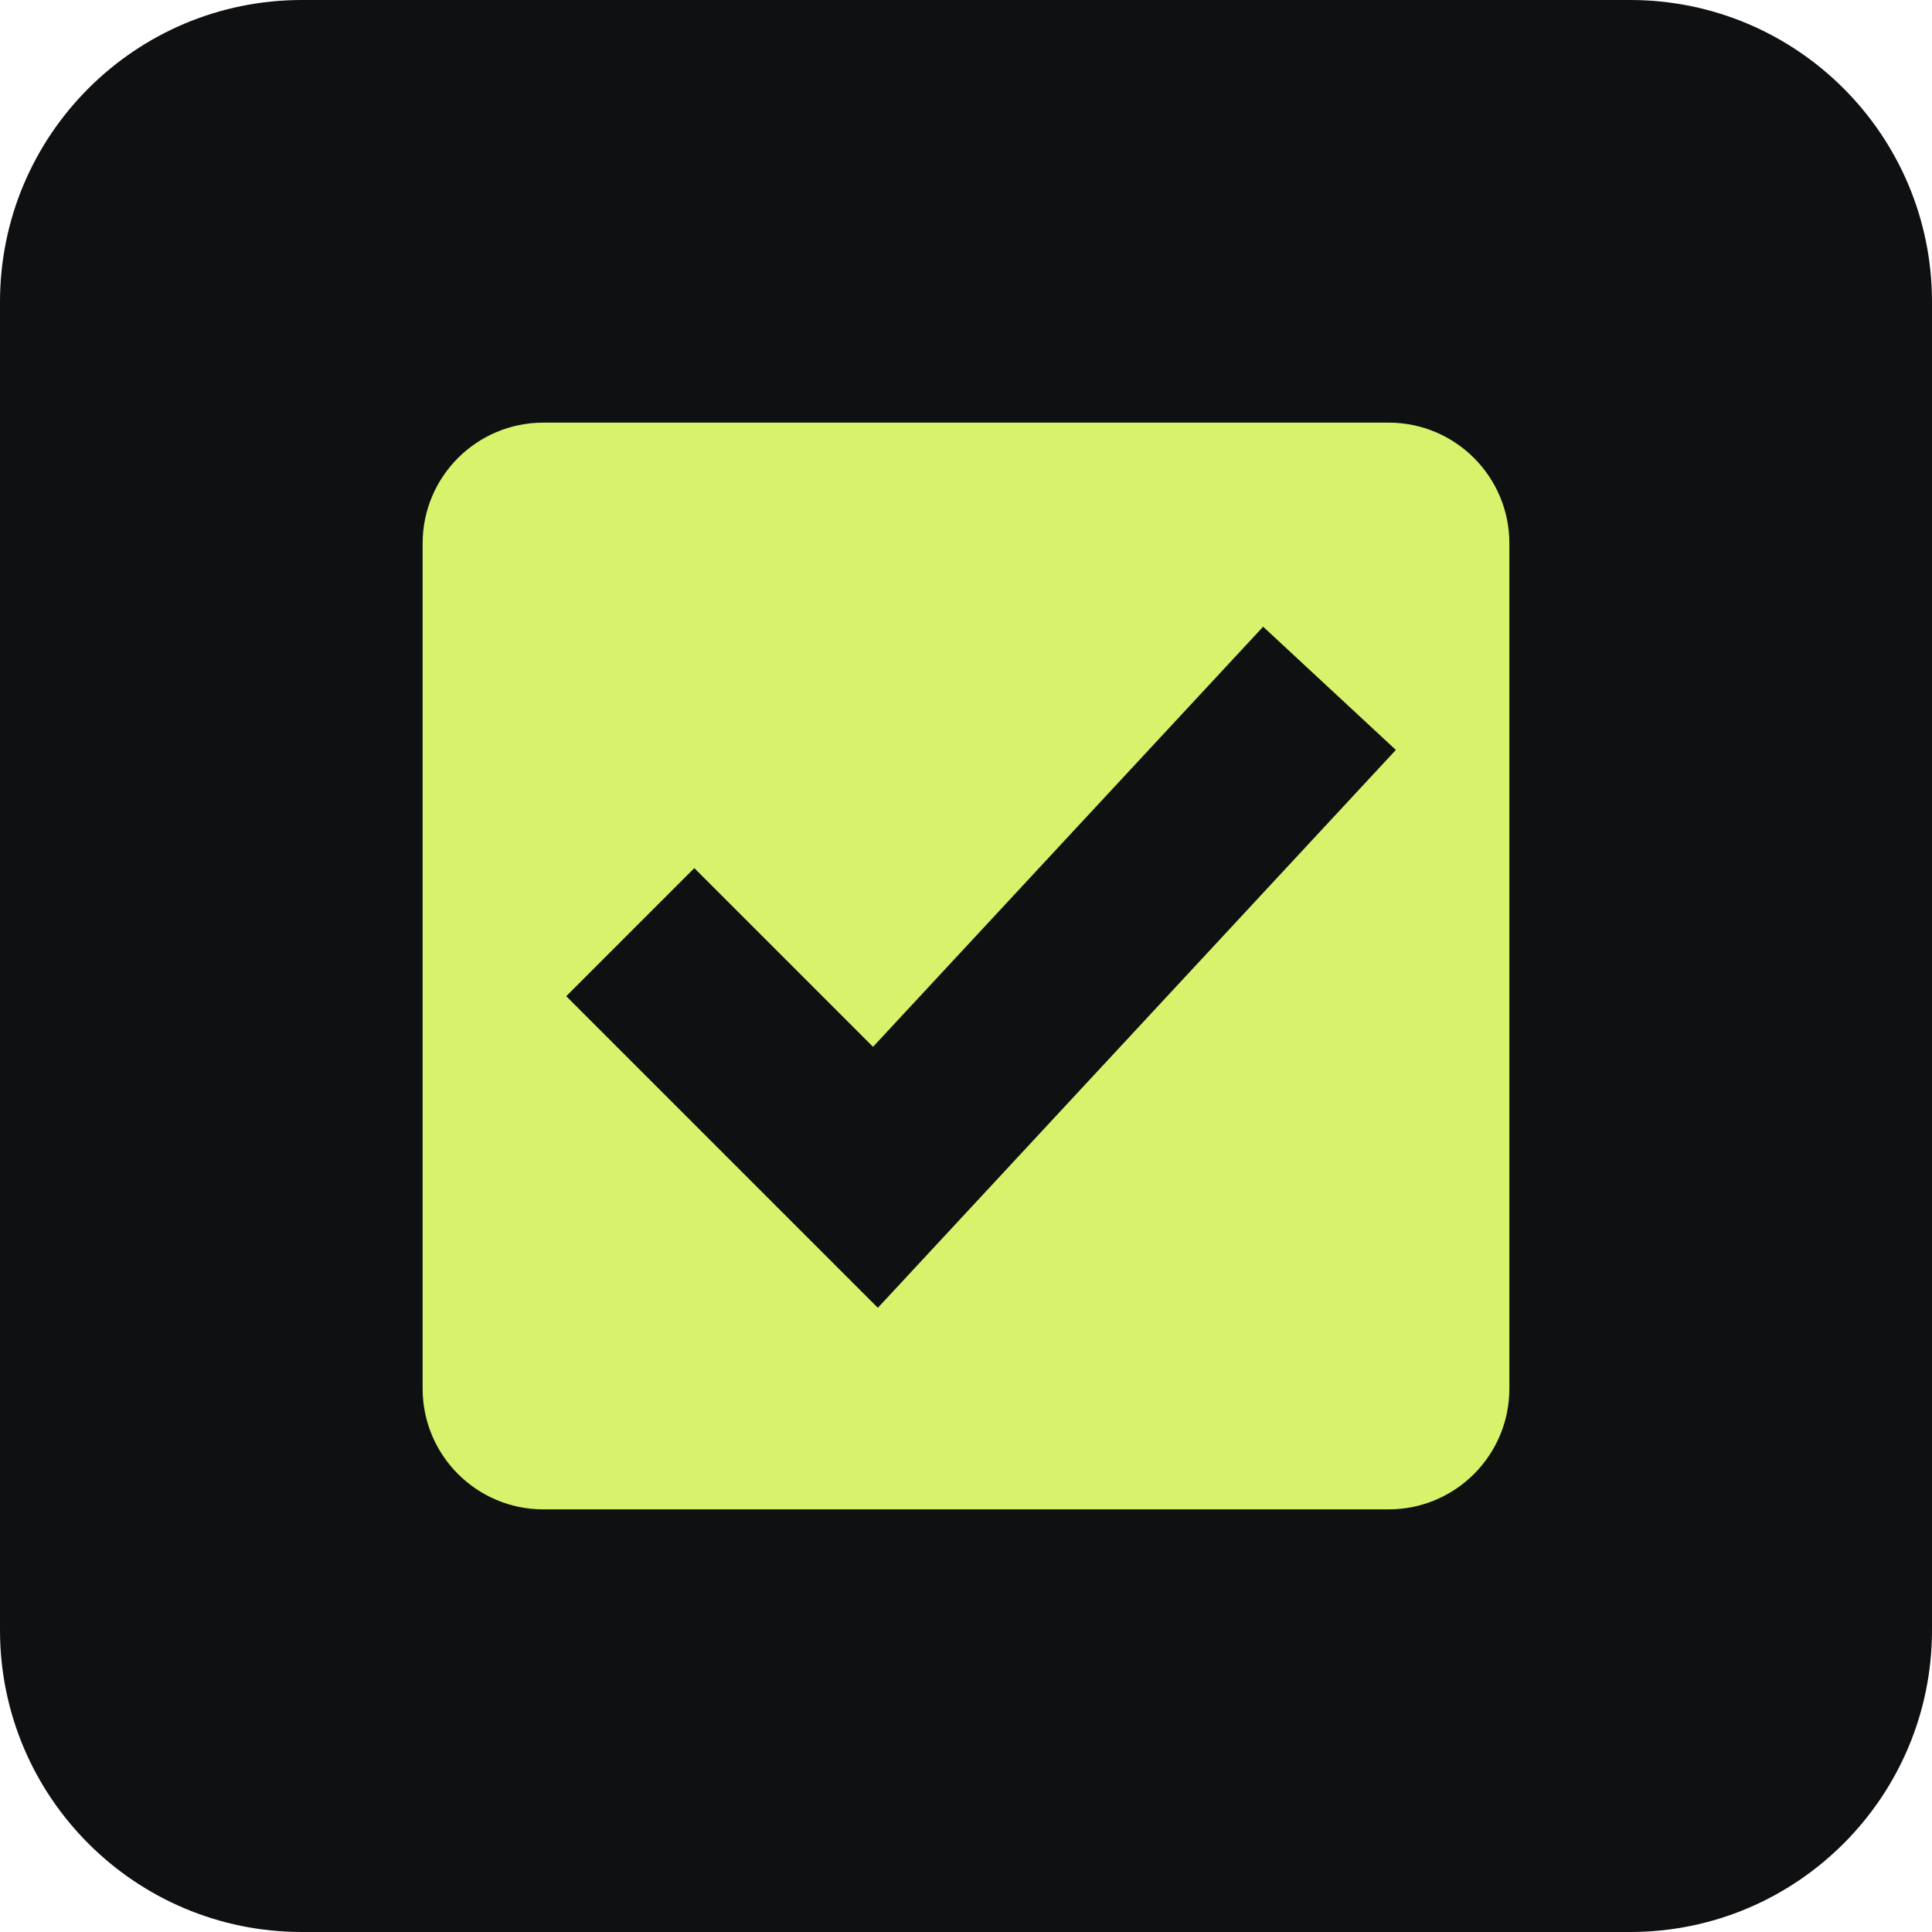
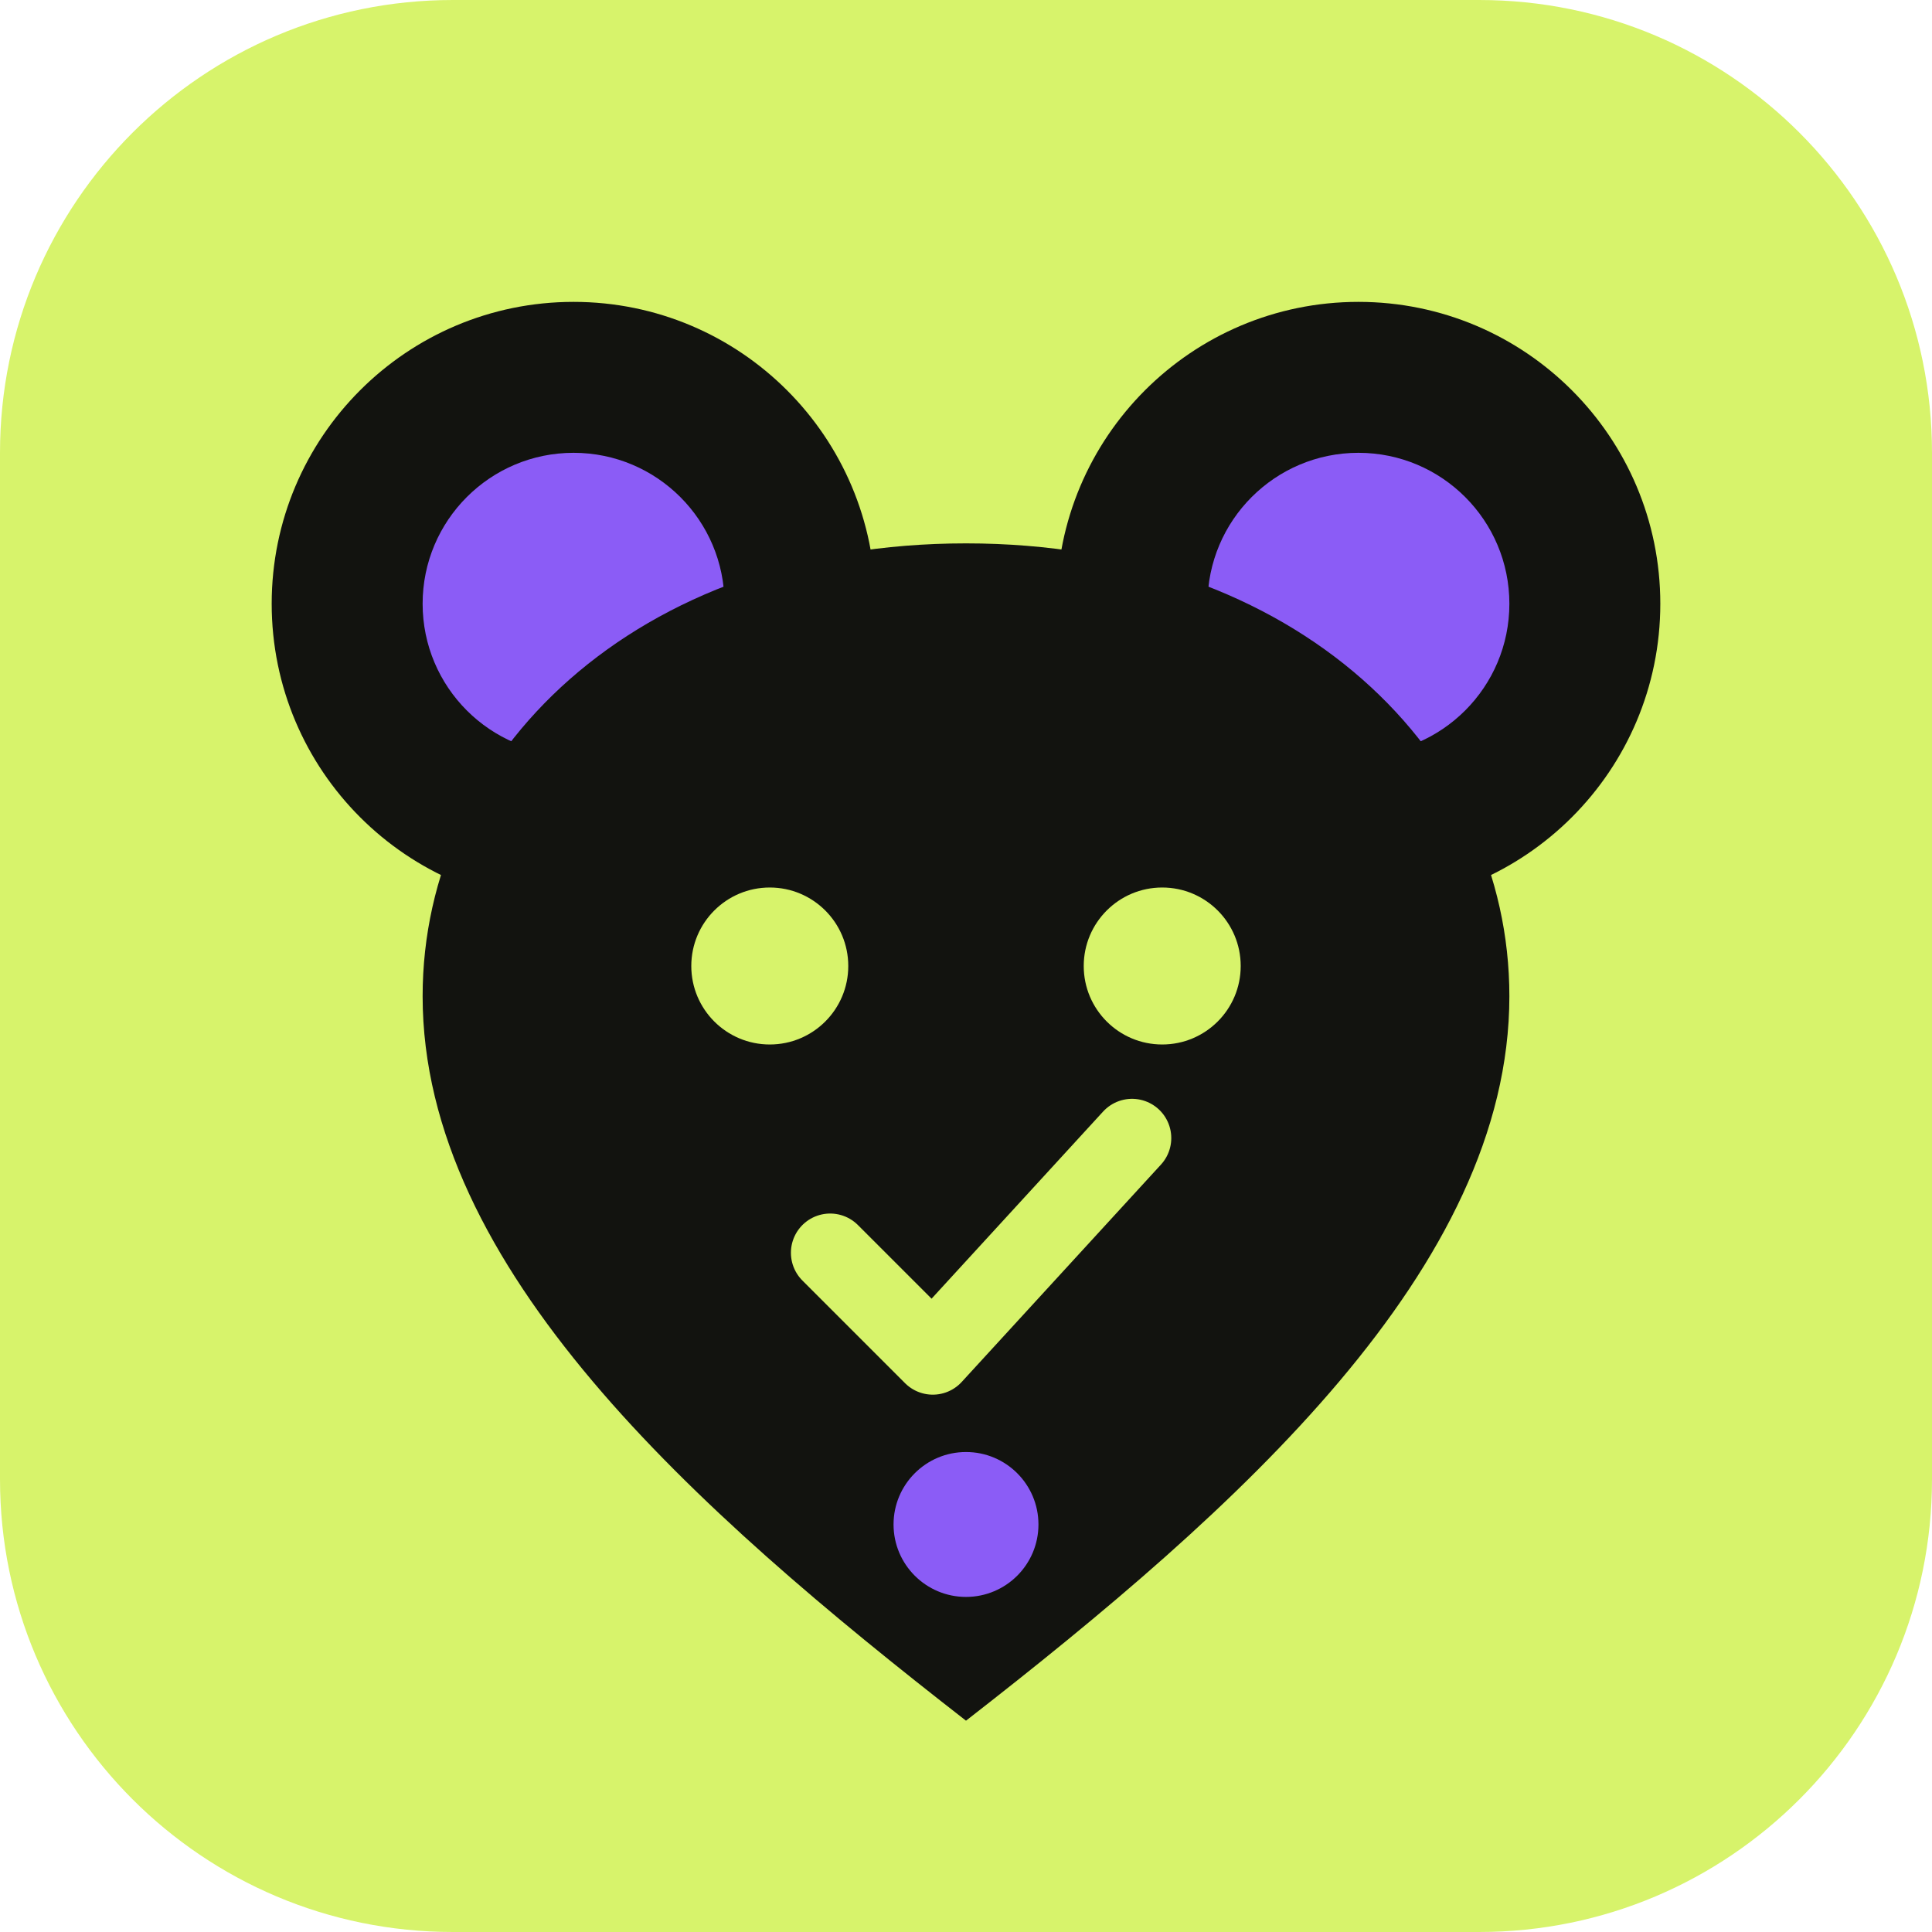
- <svg xmlns="http://www.w3.org/2000/svg" viewBox="0 0 64 64">
-   <rect width="64" height="64" rx="10" fill="#0f1012" />
-   <rect x="14" y="14" width="36" height="36" rx="4" fill="#d7f36b" />
-   <path d="M23 33l6 6 13-14" fill="none" stroke="#0f1012" stroke-width="6" stroke-linecap="square" />
+ <svg xmlns="http://www.w3.org/2000/svg" viewBox="0 0 64 64" role="img" aria-label="listRats">
+   <rect width="64" height="64" rx="15" fill="#d7f36b" />
+   <circle cx="19" cy="20" r="10" fill="#12130f" />
+   <circle cx="45" cy="20" r="10" fill="#12130f" />
+   <circle cx="19" cy="20" r="5" fill="#8b5cf6" />
+   <circle cx="45" cy="20" r="5" fill="#8b5cf6" />
+   <path d="M32 18c11 0 18 7 18 15 0 9-9 17-18 24-9-7-18-15-18-24 0-8 7-15 18-15z" fill="#12130f" />
+   <circle cx="25.5" cy="32" r="2.6" fill="#d7f36b" />
+   <circle cx="38.5" cy="32" r="2.6" fill="#d7f36b" />
+   <circle cx="32" cy="50.5" r="2.4" fill="#8b5cf6" />
+   <path d="M27.5 41.5l3.4 3.4 6.6-7.2" fill="none" stroke="#d7f36b" stroke-width="2.6" stroke-linecap="round" stroke-linejoin="round" />
</svg>
